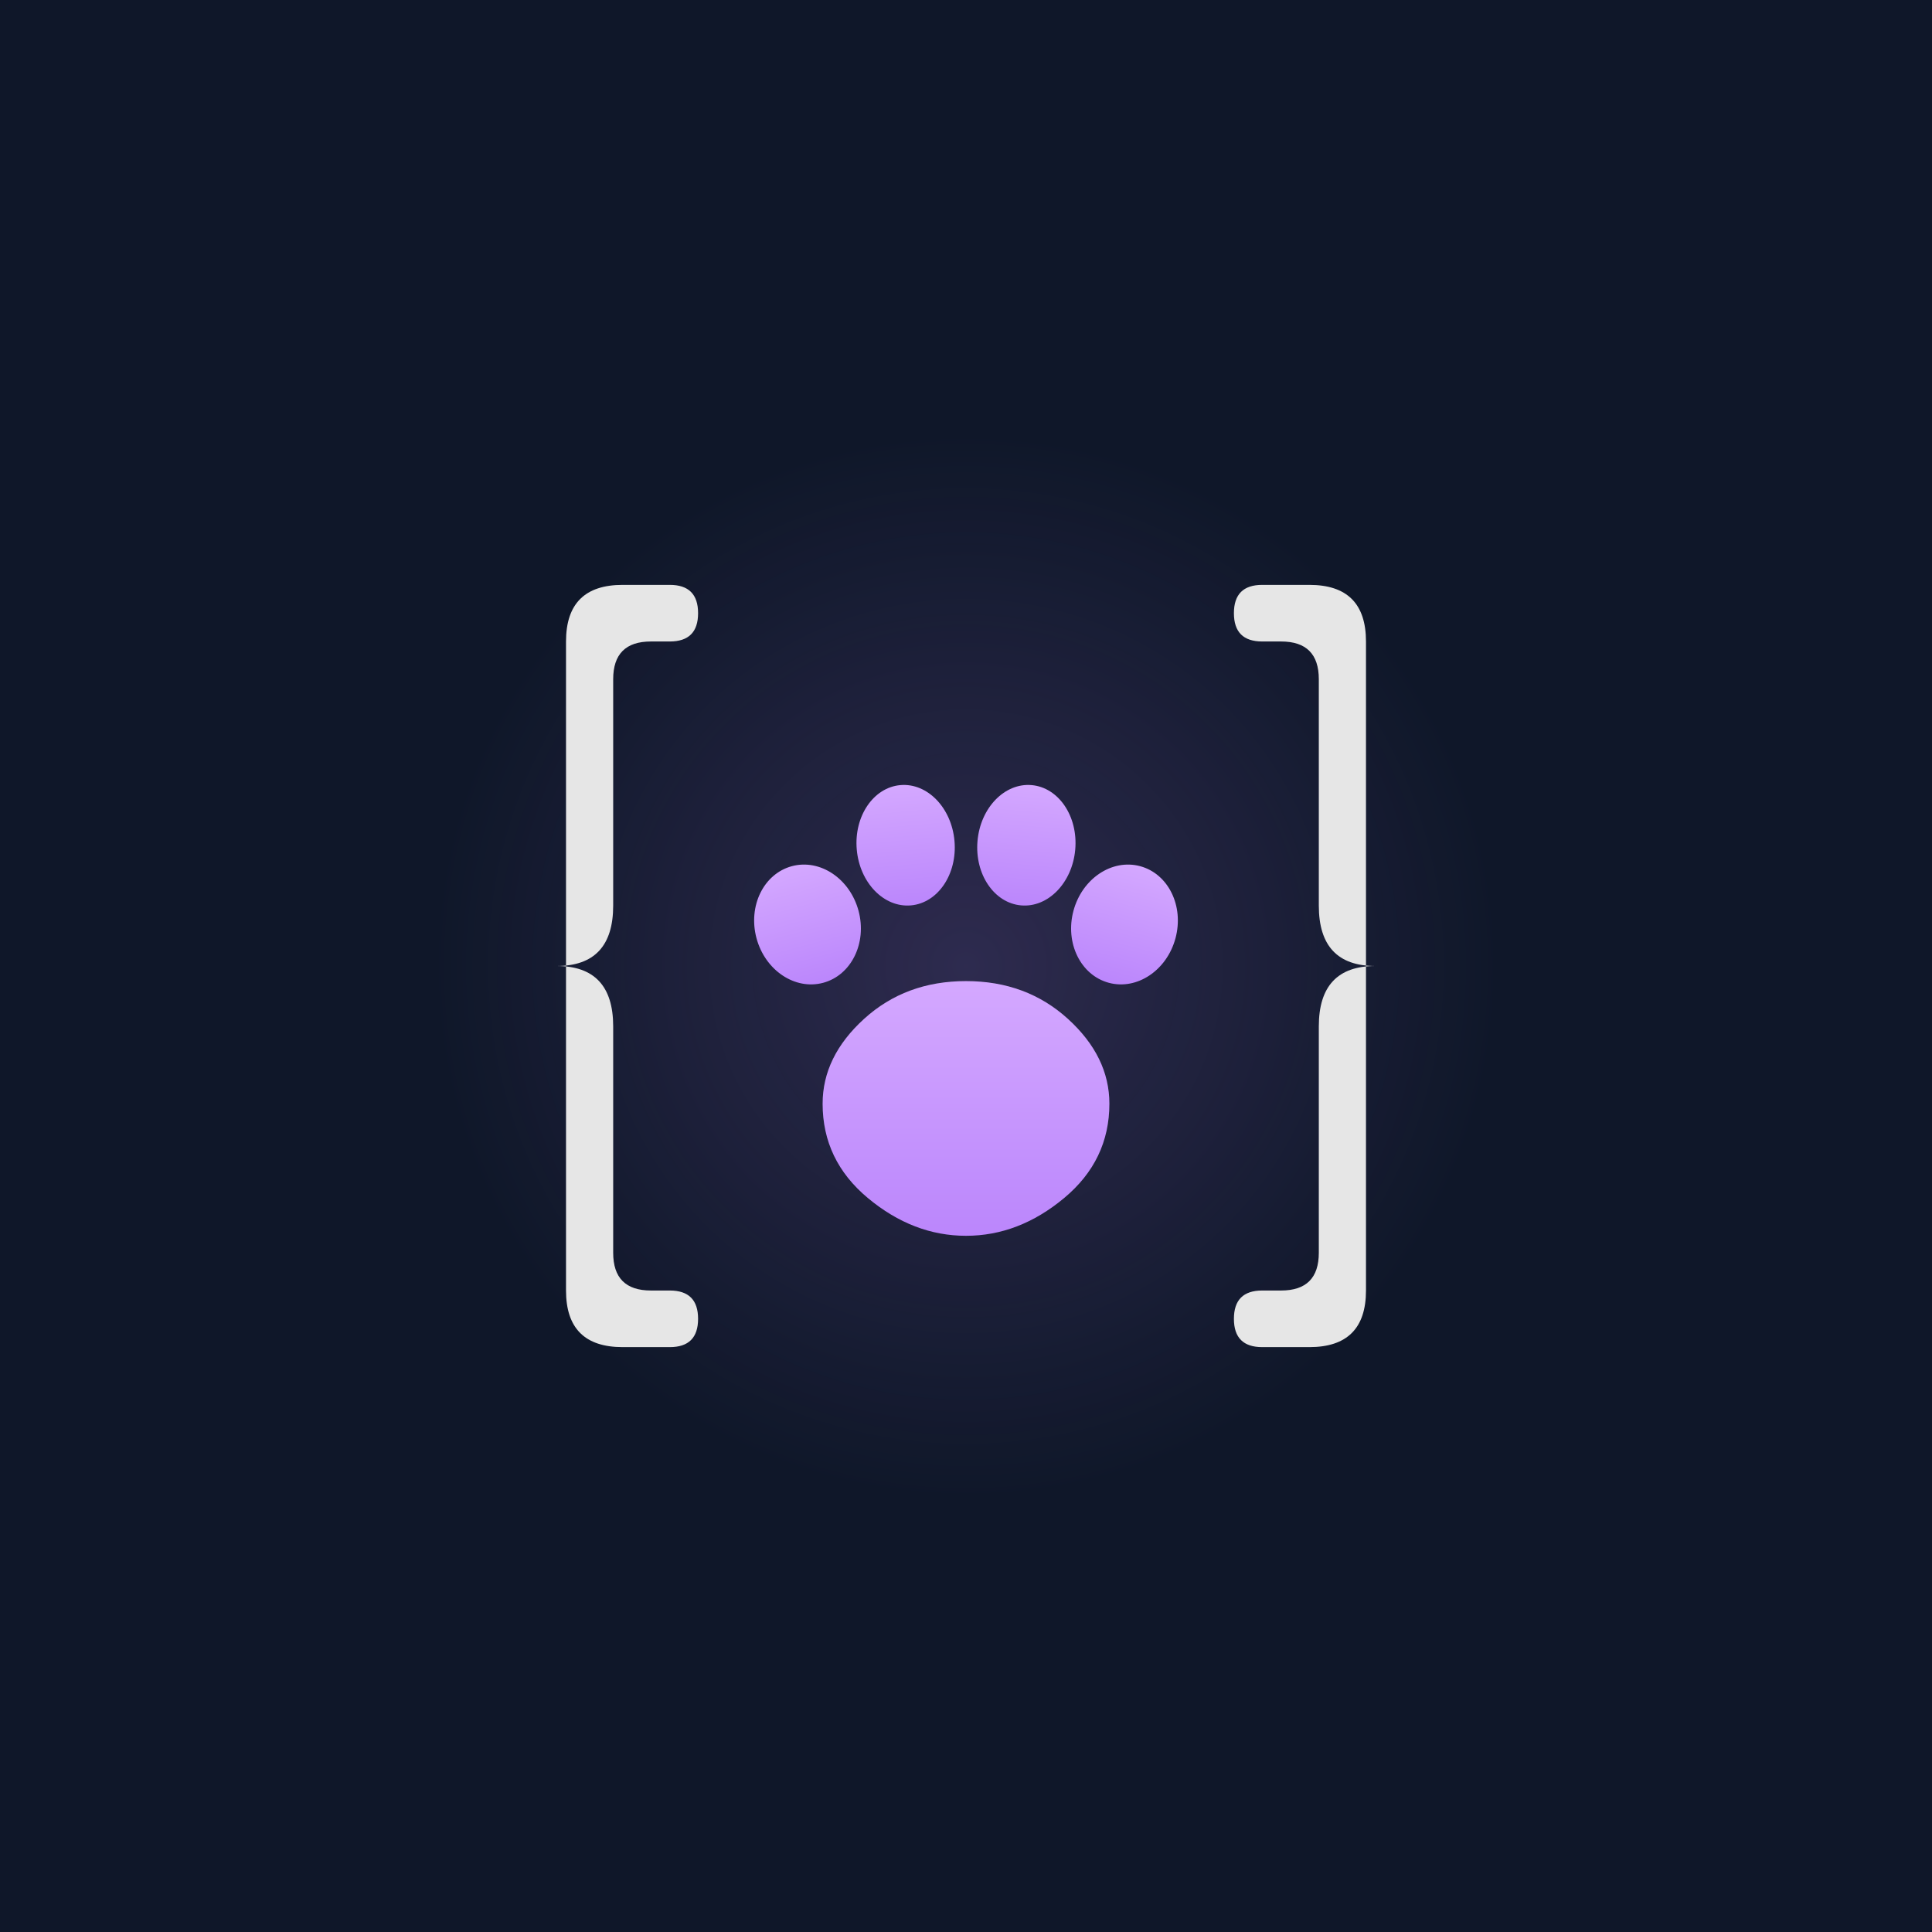
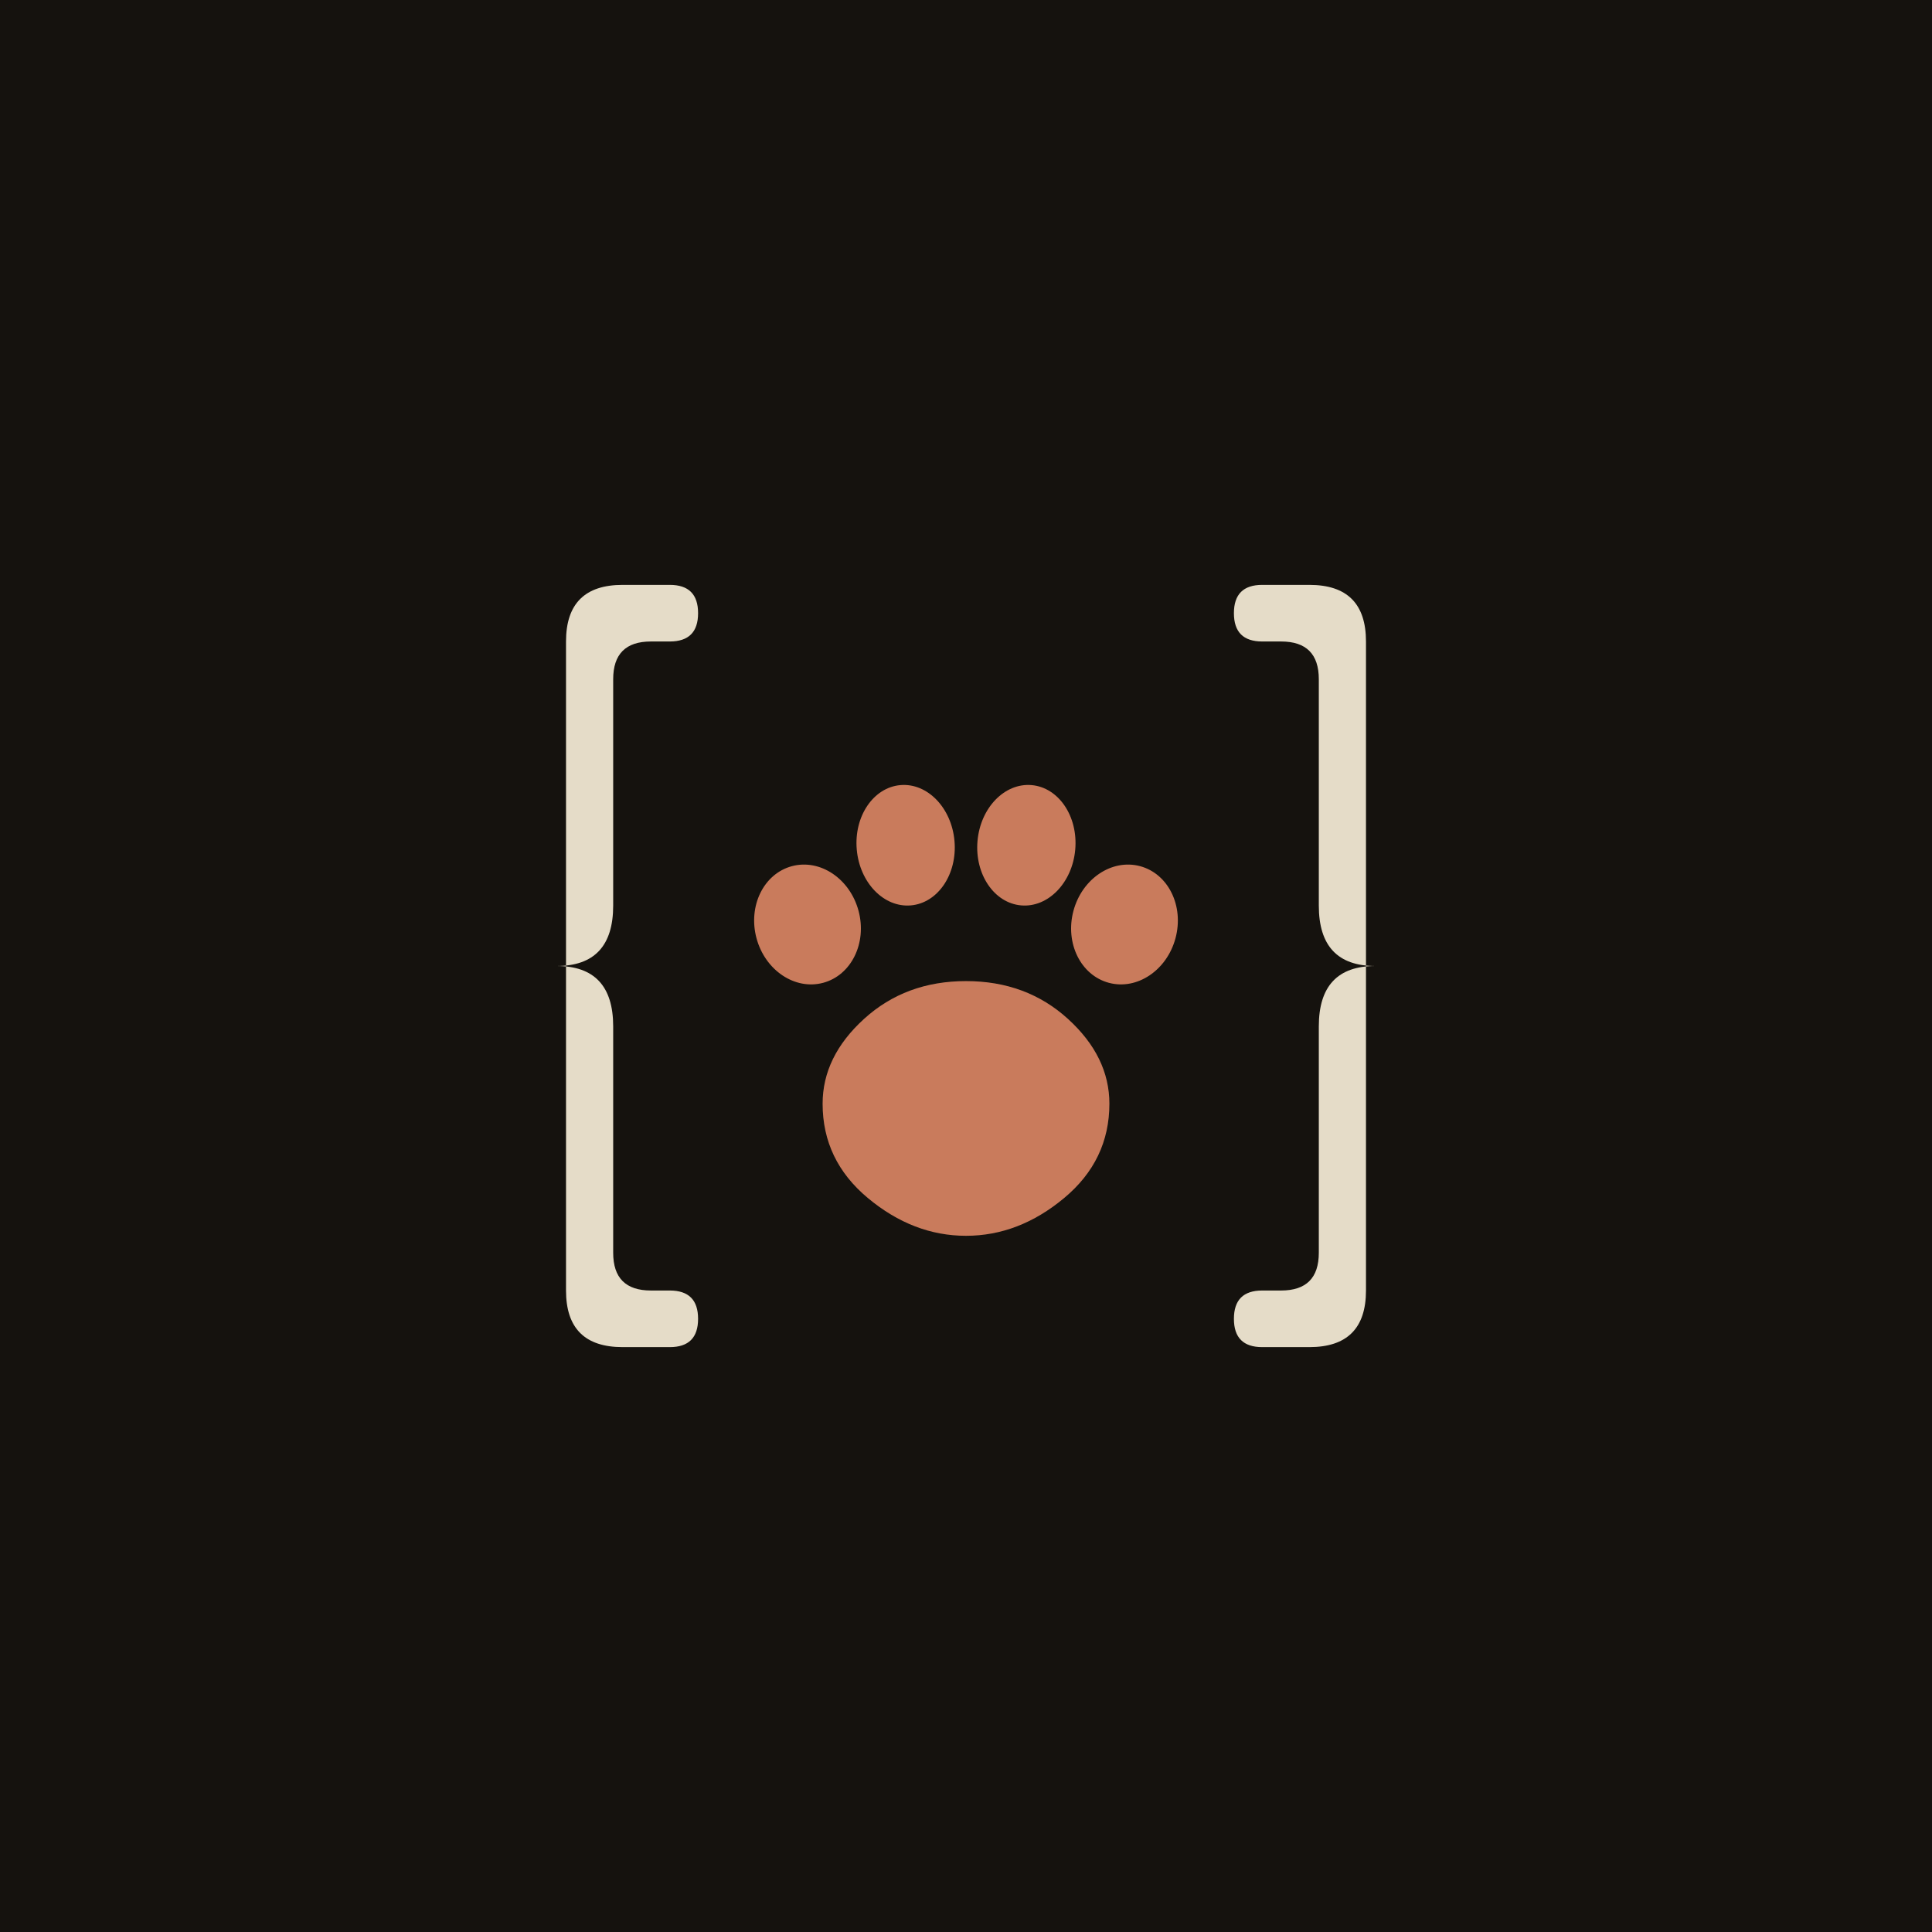
<svg xmlns="http://www.w3.org/2000/svg" viewBox="0 0 1024 1024">
-   <defs>
-     <radialGradient id="glow" cx="50%" cy="50%" r="40%">
-       <stop offset="0%" stop-color="#BB86FC" stop-opacity="0.18" />
-       <stop offset="100%" stop-color="#BB86FC" stop-opacity="0" />
-     </radialGradient>
-     <linearGradient id="symbolGrad" x1="0" y1="0" x2="0" y2="1">
-       <stop offset="0%" stop-color="#D4A8FF" />
-       <stop offset="100%" stop-color="#BB86FC" />
-     </linearGradient>
-   </defs>
-   <rect width="1024" height="1024" fill="#0F1729" />
-   <circle cx="512" cy="512" r="350" fill="url(#glow)" />
-   <path d="M300 340 Q300 310 330 310 L355 310 Q370 310 370 325 Q370 340 355 340 L345 340 Q325 340 325 360 L325 480 Q325 512 295 512 Q325 512 325 544 L325 664 Q325 684 345 684 L355 684 Q370 684 370 699 Q370 714 355 714 L330 714 Q300 714 300 684 Z" fill="#E6E6E6" />
-   <path d="M724 340 Q724 310 694 310 L669 310 Q654 310 654 325 Q654 340 669 340 L679 340 Q699 340 699 360 L699 480 Q699 512 729 512 Q699 512 699 544 L699 664 Q699 684 679 684 L669 684 Q654 684 654 699 Q654 714 669 714 L694 714 Q724 714 724 684 Z" fill="#E6E6E6" />
-   <path d="M512 520 Q480 520 458 540 Q436 560 436 585 Q436 615 460 635 Q484 655 512 655 Q540 655 564 635 Q588 615 588 585 Q588 560 566 540 Q544 520 512 520 Z" fill="url(#symbolGrad)" />
-   <ellipse cx="428" cy="490" rx="28" ry="32" transform="rotate(-15 428 490)" fill="url(#symbolGrad)" />
-   <ellipse cx="480" cy="448" rx="26" ry="32" transform="rotate(-5 480 448)" fill="url(#symbolGrad)" />
-   <ellipse cx="544" cy="448" rx="26" ry="32" transform="rotate(5 544 448)" fill="url(#symbolGrad)" />
-   <ellipse cx="596" cy="490" rx="28" ry="32" transform="rotate(15 596 490)" fill="url(#symbolGrad)" />
+   <rect width="1024" height="1024" fill="#15120E" />
+   <path d="M300 340 Q300 310 330 310 L355 310 Q370 310 370 325 Q370 340 355 340 L345 340 Q325 340 325 360 L325 480 Q325 512 295 512 Q325 512 325 544 L325 664 Q325 684 345 684 L355 684 Q370 684 370 699 Q370 714 355 714 L330 714 Q300 714 300 684 Z" fill="#E5DCC8" />
+   <path d="M724 340 Q724 310 694 310 L669 310 Q654 310 654 325 Q654 340 669 340 L679 340 Q699 340 699 360 L699 480 Q699 512 729 512 Q699 512 699 544 L699 664 Q699 684 679 684 L669 684 Q654 684 654 699 Q654 714 669 714 L694 714 Q724 714 724 684 Z" fill="#E5DCC8" />
+   <path d="M512 520 Q480 520 458 540 Q436 560 436 585 Q436 615 460 635 Q484 655 512 655 Q540 655 564 635 Q588 615 588 585 Q588 560 566 540 Q544 520 512 520 Z" fill="#C97B5C" />
+   <ellipse cx="428" cy="490" rx="28" ry="32" transform="rotate(-15 428 490)" fill="#C97B5C" />
+   <ellipse cx="480" cy="448" rx="26" ry="32" transform="rotate(-5 480 448)" fill="#C97B5C" />
+   <ellipse cx="544" cy="448" rx="26" ry="32" transform="rotate(5 544 448)" fill="#C97B5C" />
+   <ellipse cx="596" cy="490" rx="28" ry="32" transform="rotate(15 596 490)" fill="#C97B5C" />
</svg>
